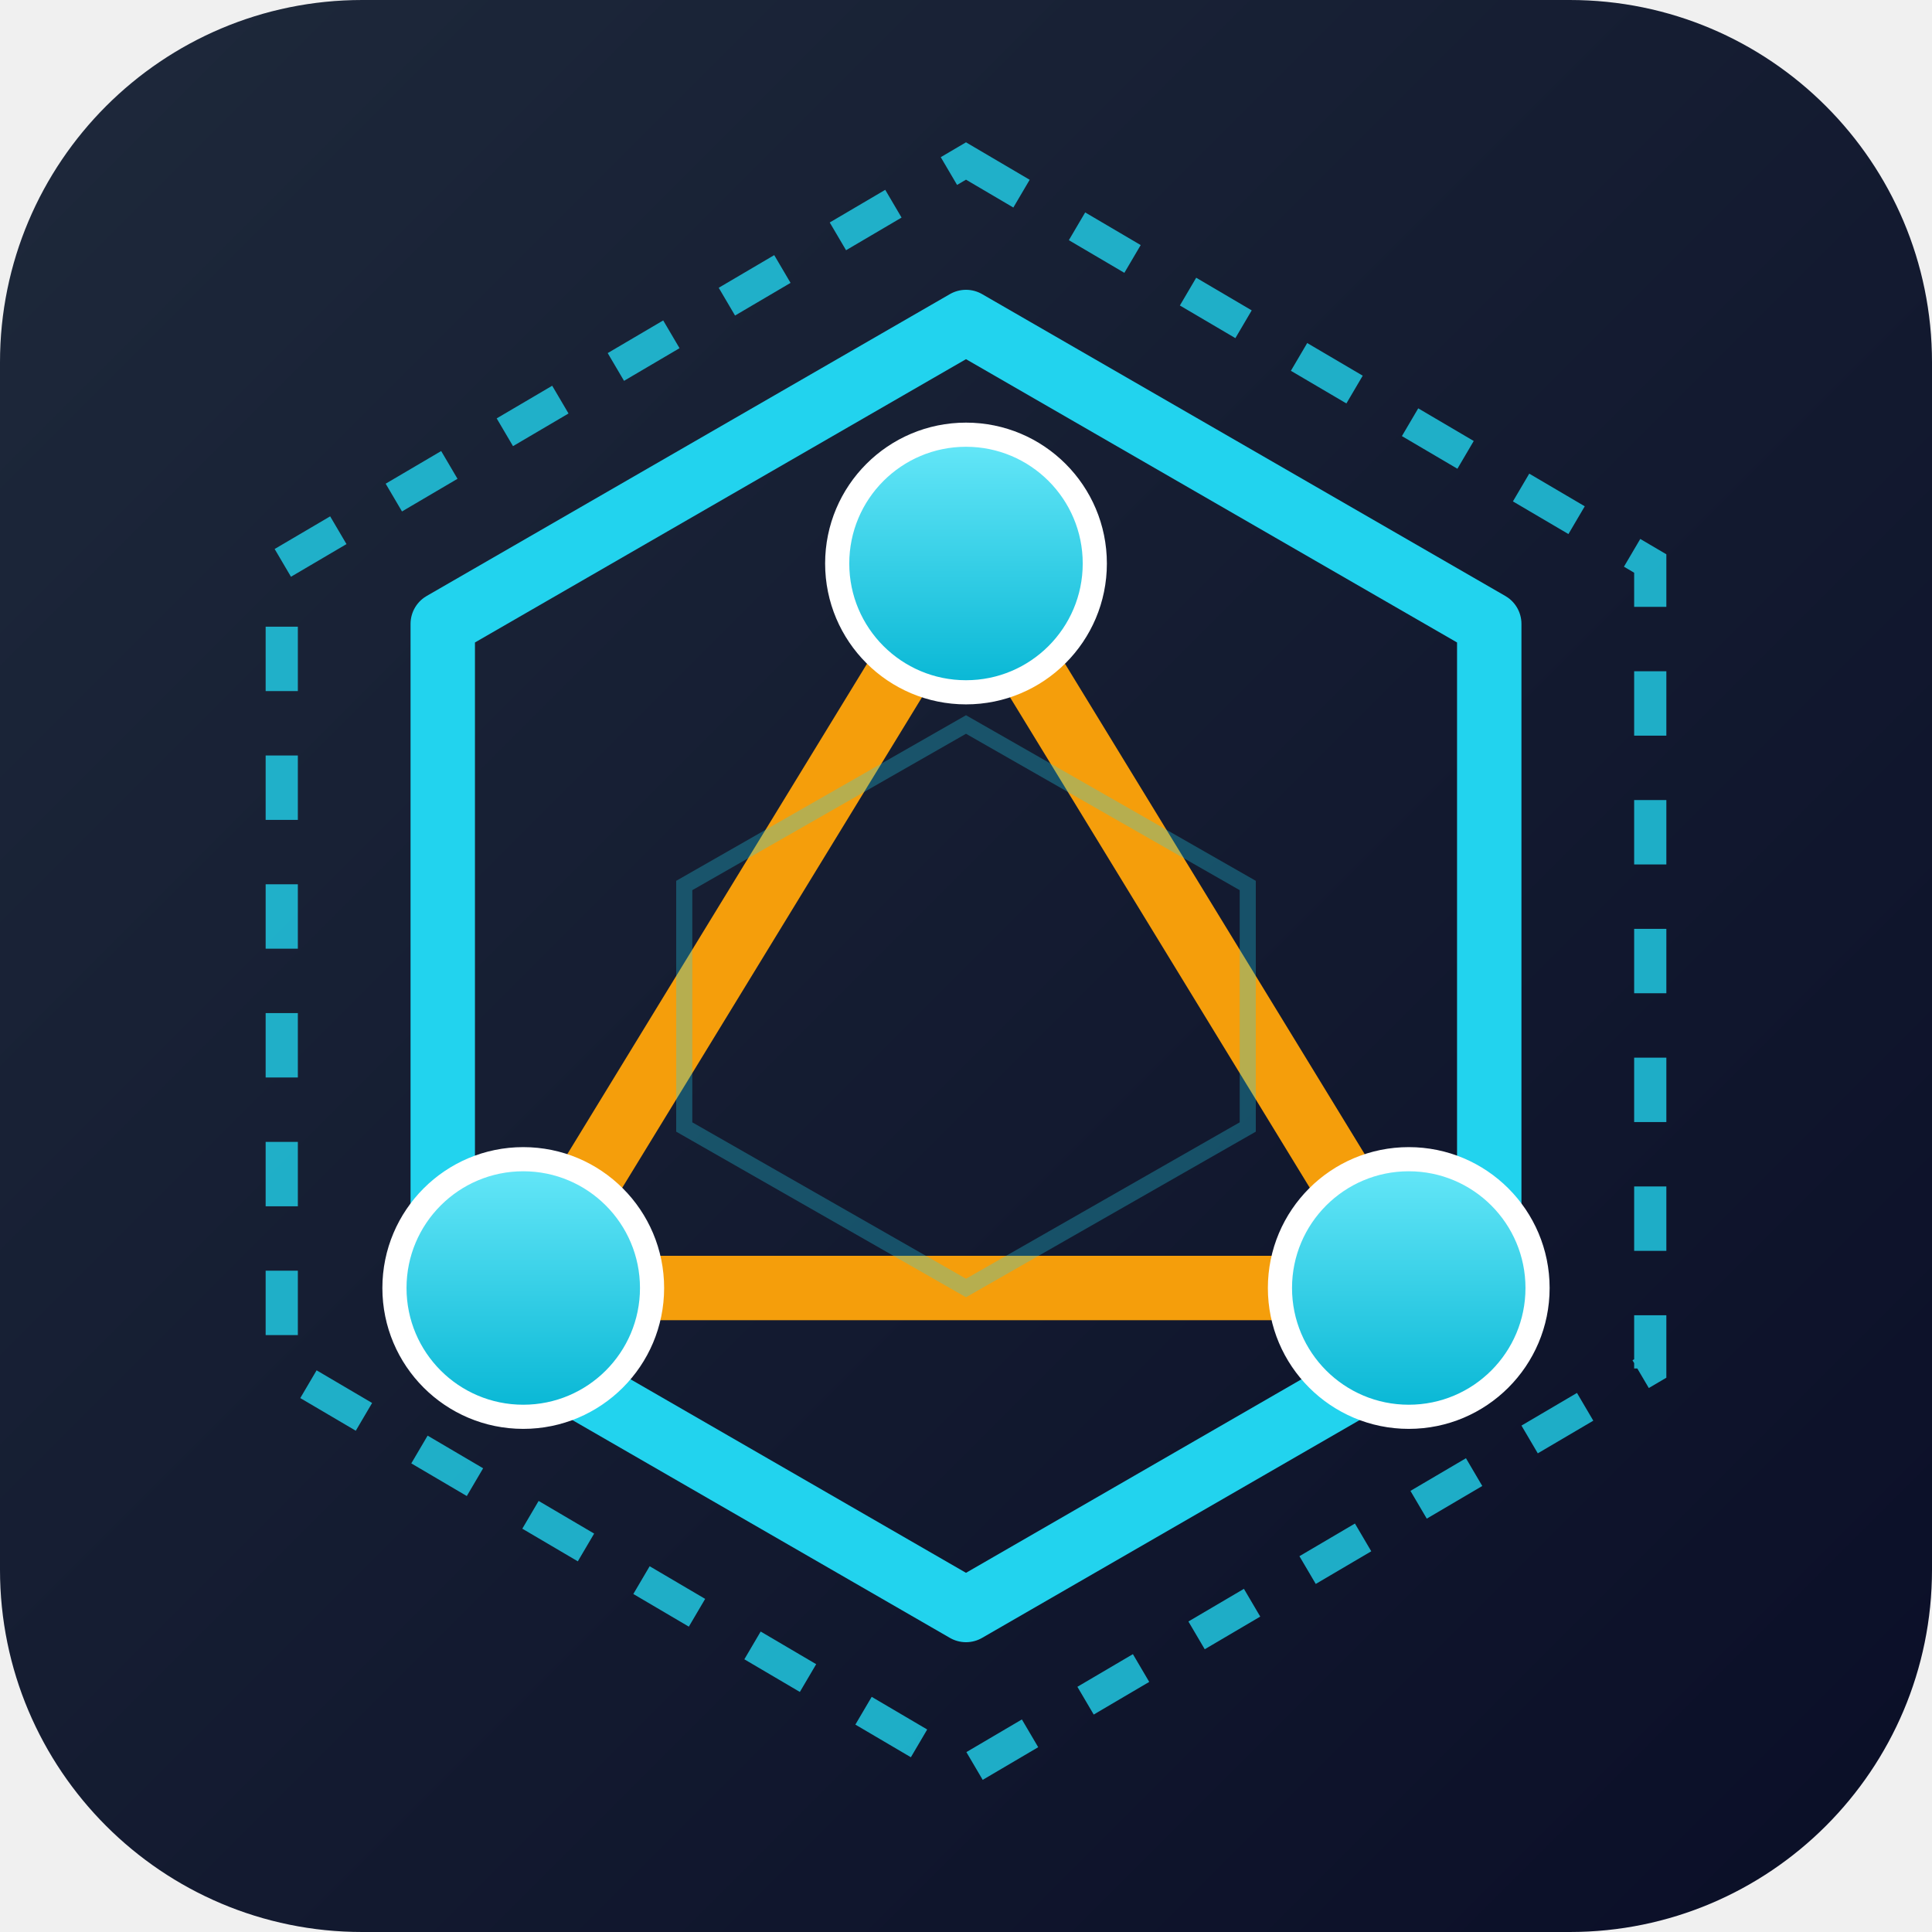
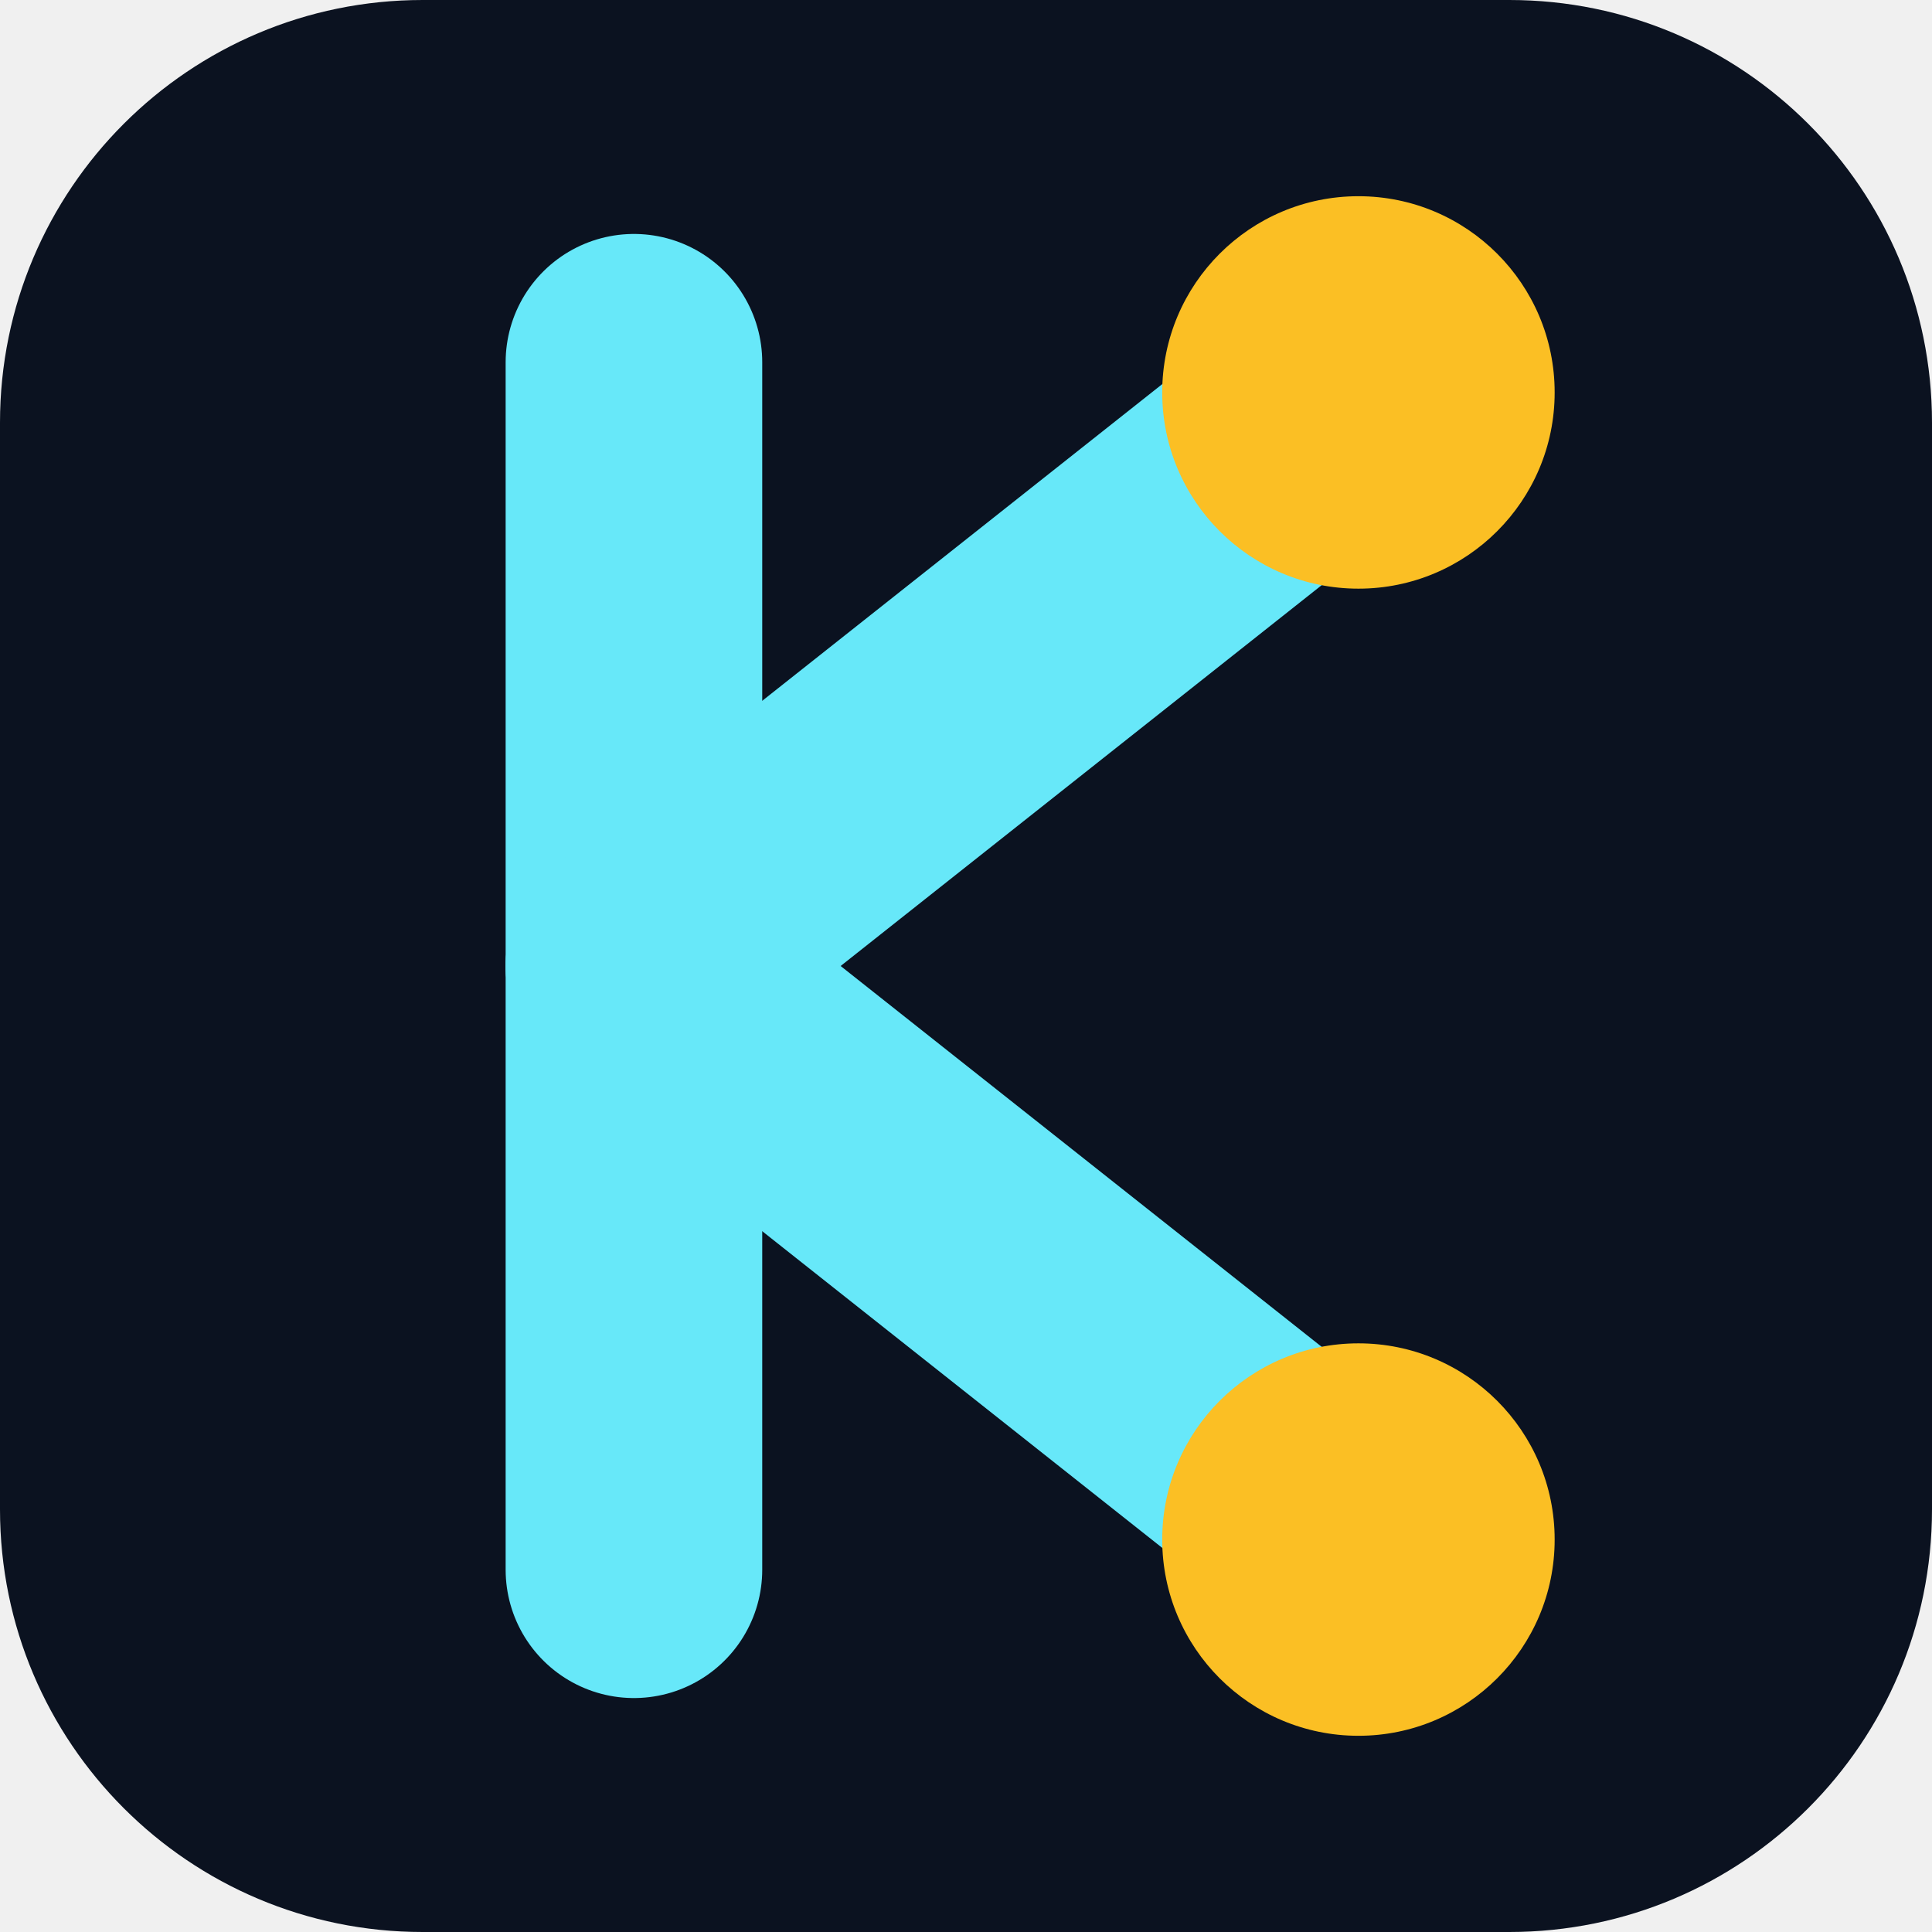
- <svg xmlns="http://www.w3.org/2000/svg" viewBox="0 0 48 48" width="48" height="48">
-   <defs>
-     <linearGradient id="bg" x1="0" y1="0" x2="1" y2="1">
-       <stop offset="0%" stop-color="#1e293b" />
-       <stop offset="100%" stop-color="#0a0e27" />
-     </linearGradient>
-     <linearGradient id="cyan" x1="0" y1="0" x2="0" y2="1">
-       <stop offset="0%" stop-color="#67e8f9" />
-       <stop offset="100%" stop-color="#06b6d4" />
-     </linearGradient>
-   </defs>
-   <rect width="48" height="48" rx="9" fill="url(#bg)" />
-   <polygon points="24,4 41,14 41,34 24,44 7,34 7,14" fill="none" stroke="#22d3ee" stroke-width="0.8" stroke-dasharray="1.6 1.6" opacity="0.8" />
-   <polygon points="24,8 37,15.5 37,32.5 24,40 11,32.5 11,15.5" fill="none" stroke="#22d3ee" stroke-width="1.6" stroke-linejoin="round" />
-   <polygon points="24,14 35,32 13,32" fill="none" stroke="#f59e0b" stroke-width="1.6" stroke-linejoin="round" />
-   <circle cx="24" cy="14" r="3.2" fill="url(#cyan)" stroke="#fff" stroke-width="0.6" />
-   <circle cx="35" cy="32" r="3.2" fill="url(#cyan)" stroke="#fff" stroke-width="0.6" />
-   <circle cx="13" cy="32" r="3.2" fill="url(#cyan)" stroke="#fff" stroke-width="0.6" />
-   <polygon points="24,18 31,22 31,28 24,32 17,28 17,22" fill="none" stroke="#22d3ee" stroke-width="0.4" opacity="0.3" />
+ <svg xmlns="http://www.w3.org/2000/svg" viewBox="0 0 64 64" width="64" height="64" role="img" aria-label="LeanKG">
+   <rect width="64" height="64" rx="14" fill="#0b1220" />
+   <g stroke="#67e8f9" stroke-width="8.5" stroke-linecap="round" fill="none">
+     <path d="M21 12V52" />
+     <path d="M21 32L45 13" />
+     <path d="M21 32L45 51" />
+   </g>
+   <g fill="#fbbf24">
+     <circle cx="45" cy="13" r="6.5" />
+     <circle cx="45" cy="51" r="6.5" />
+   </g>
</svg>
